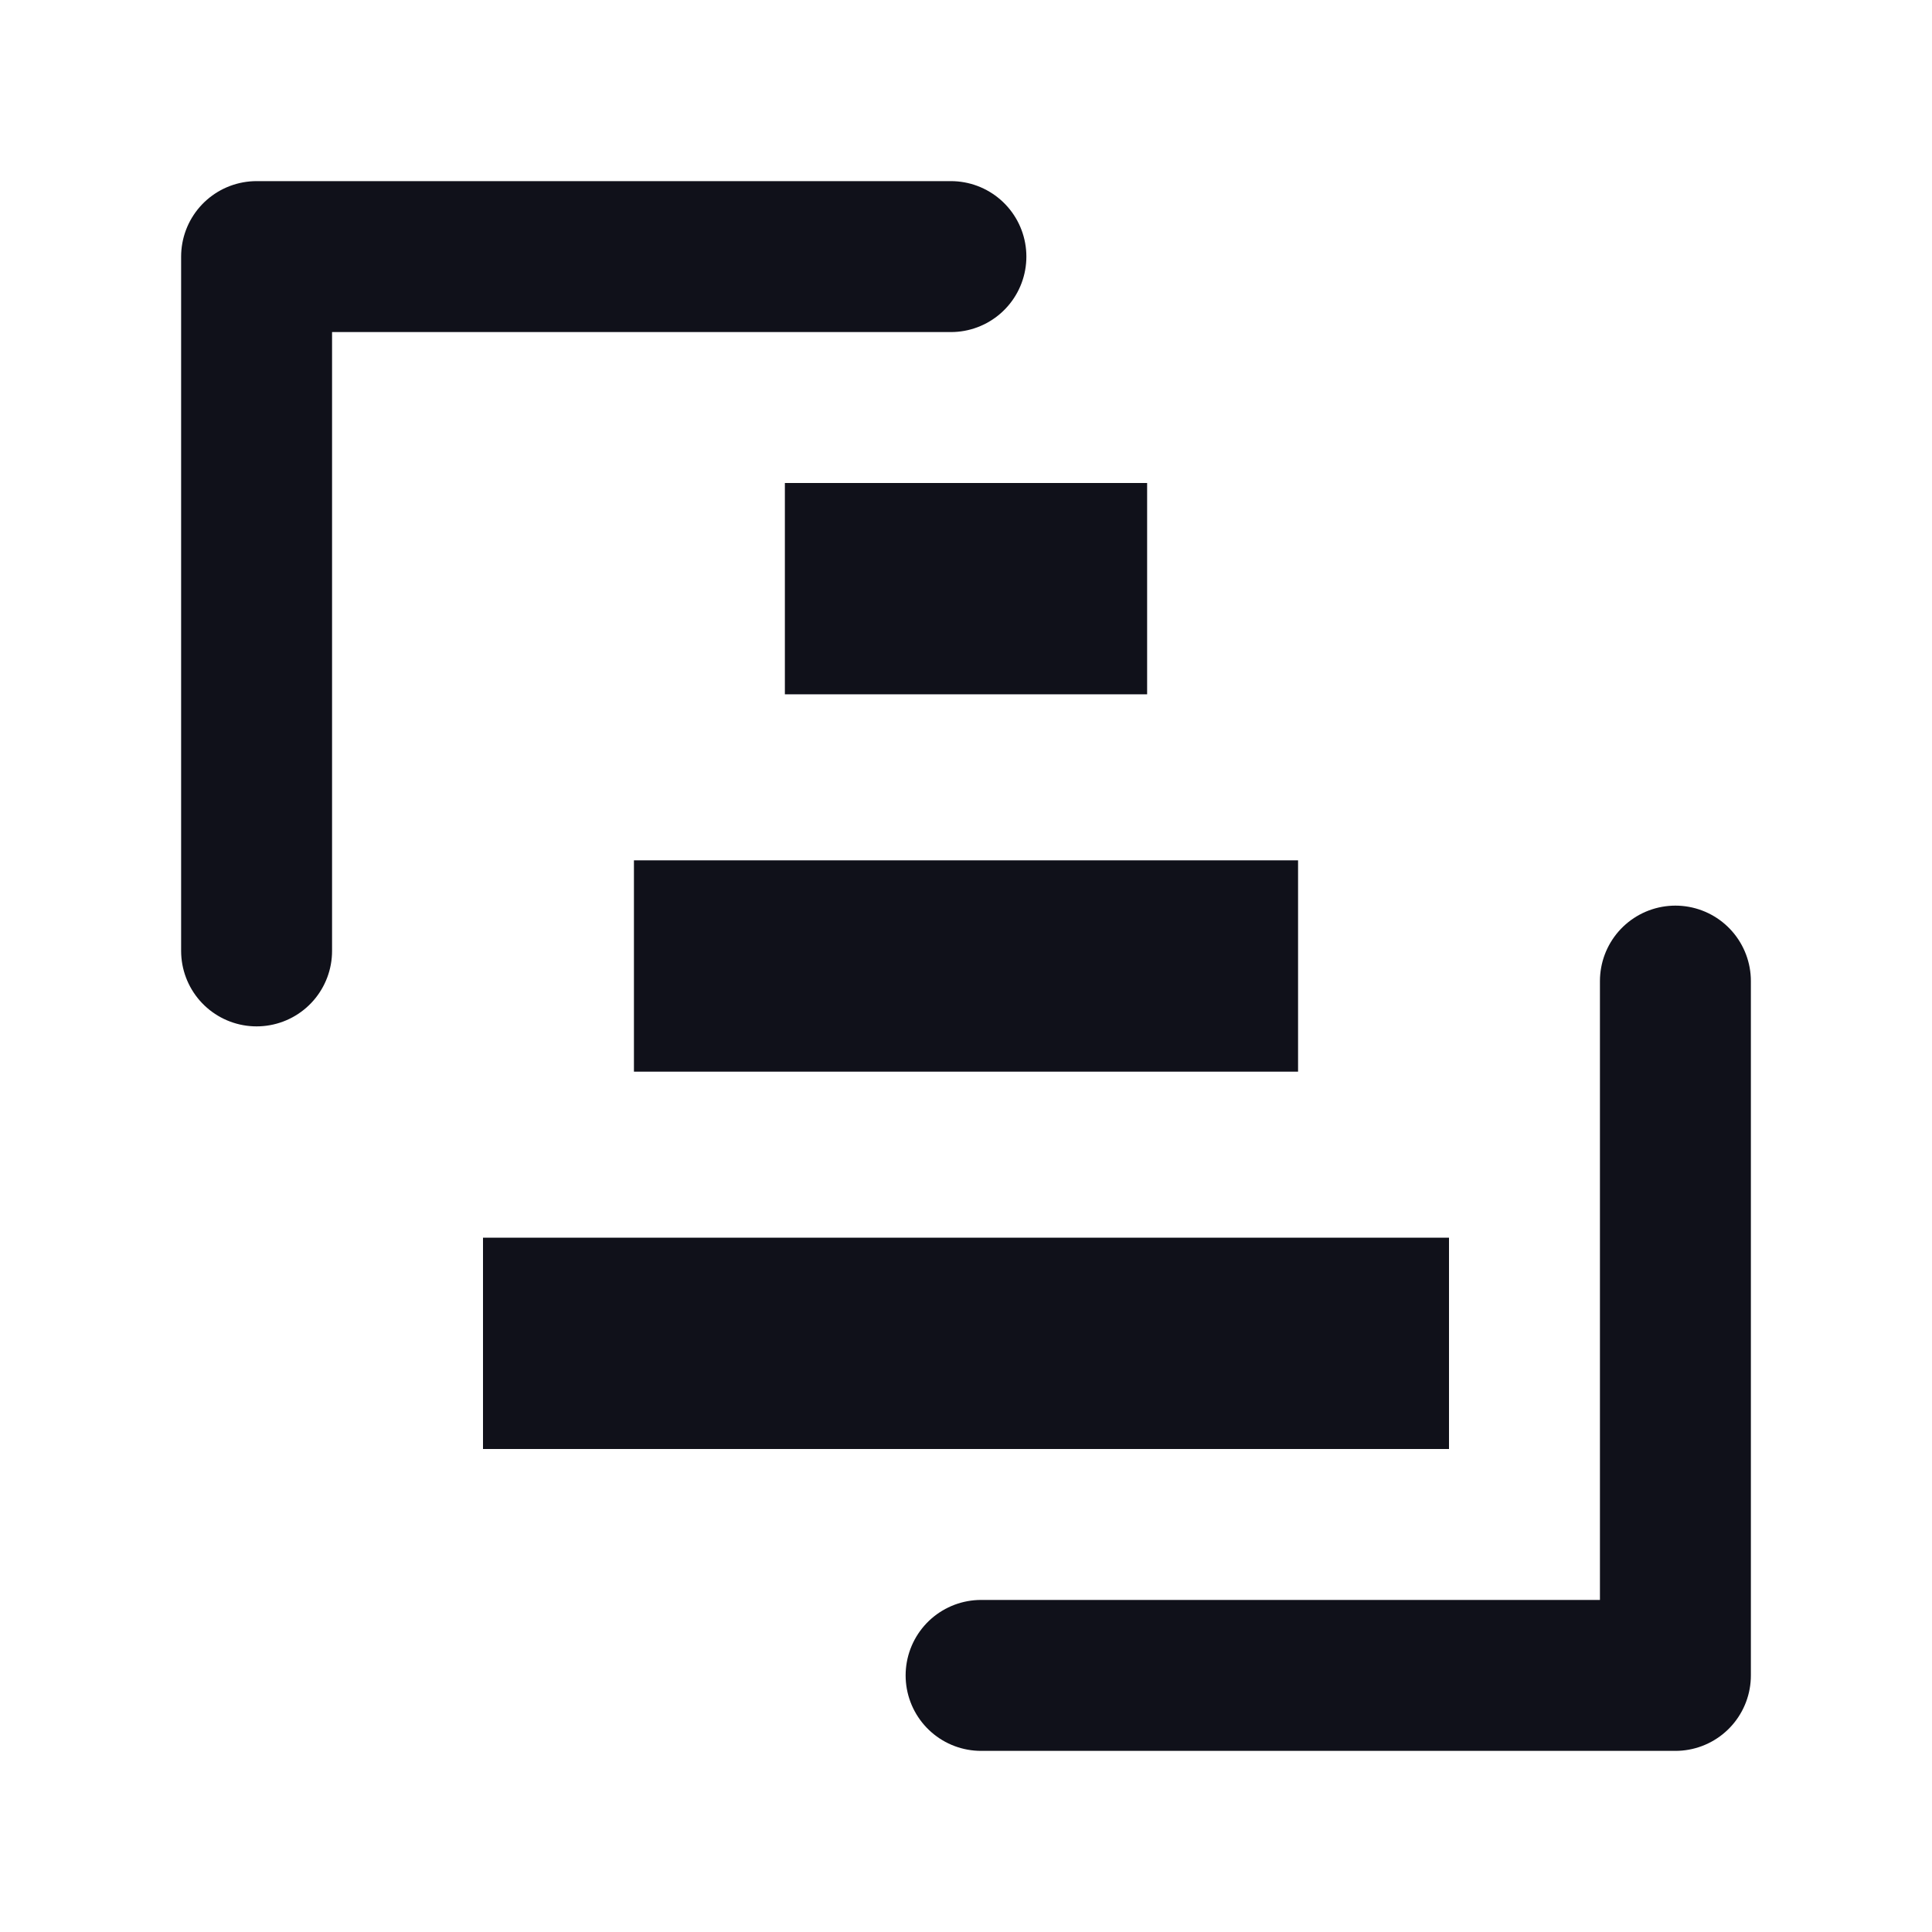
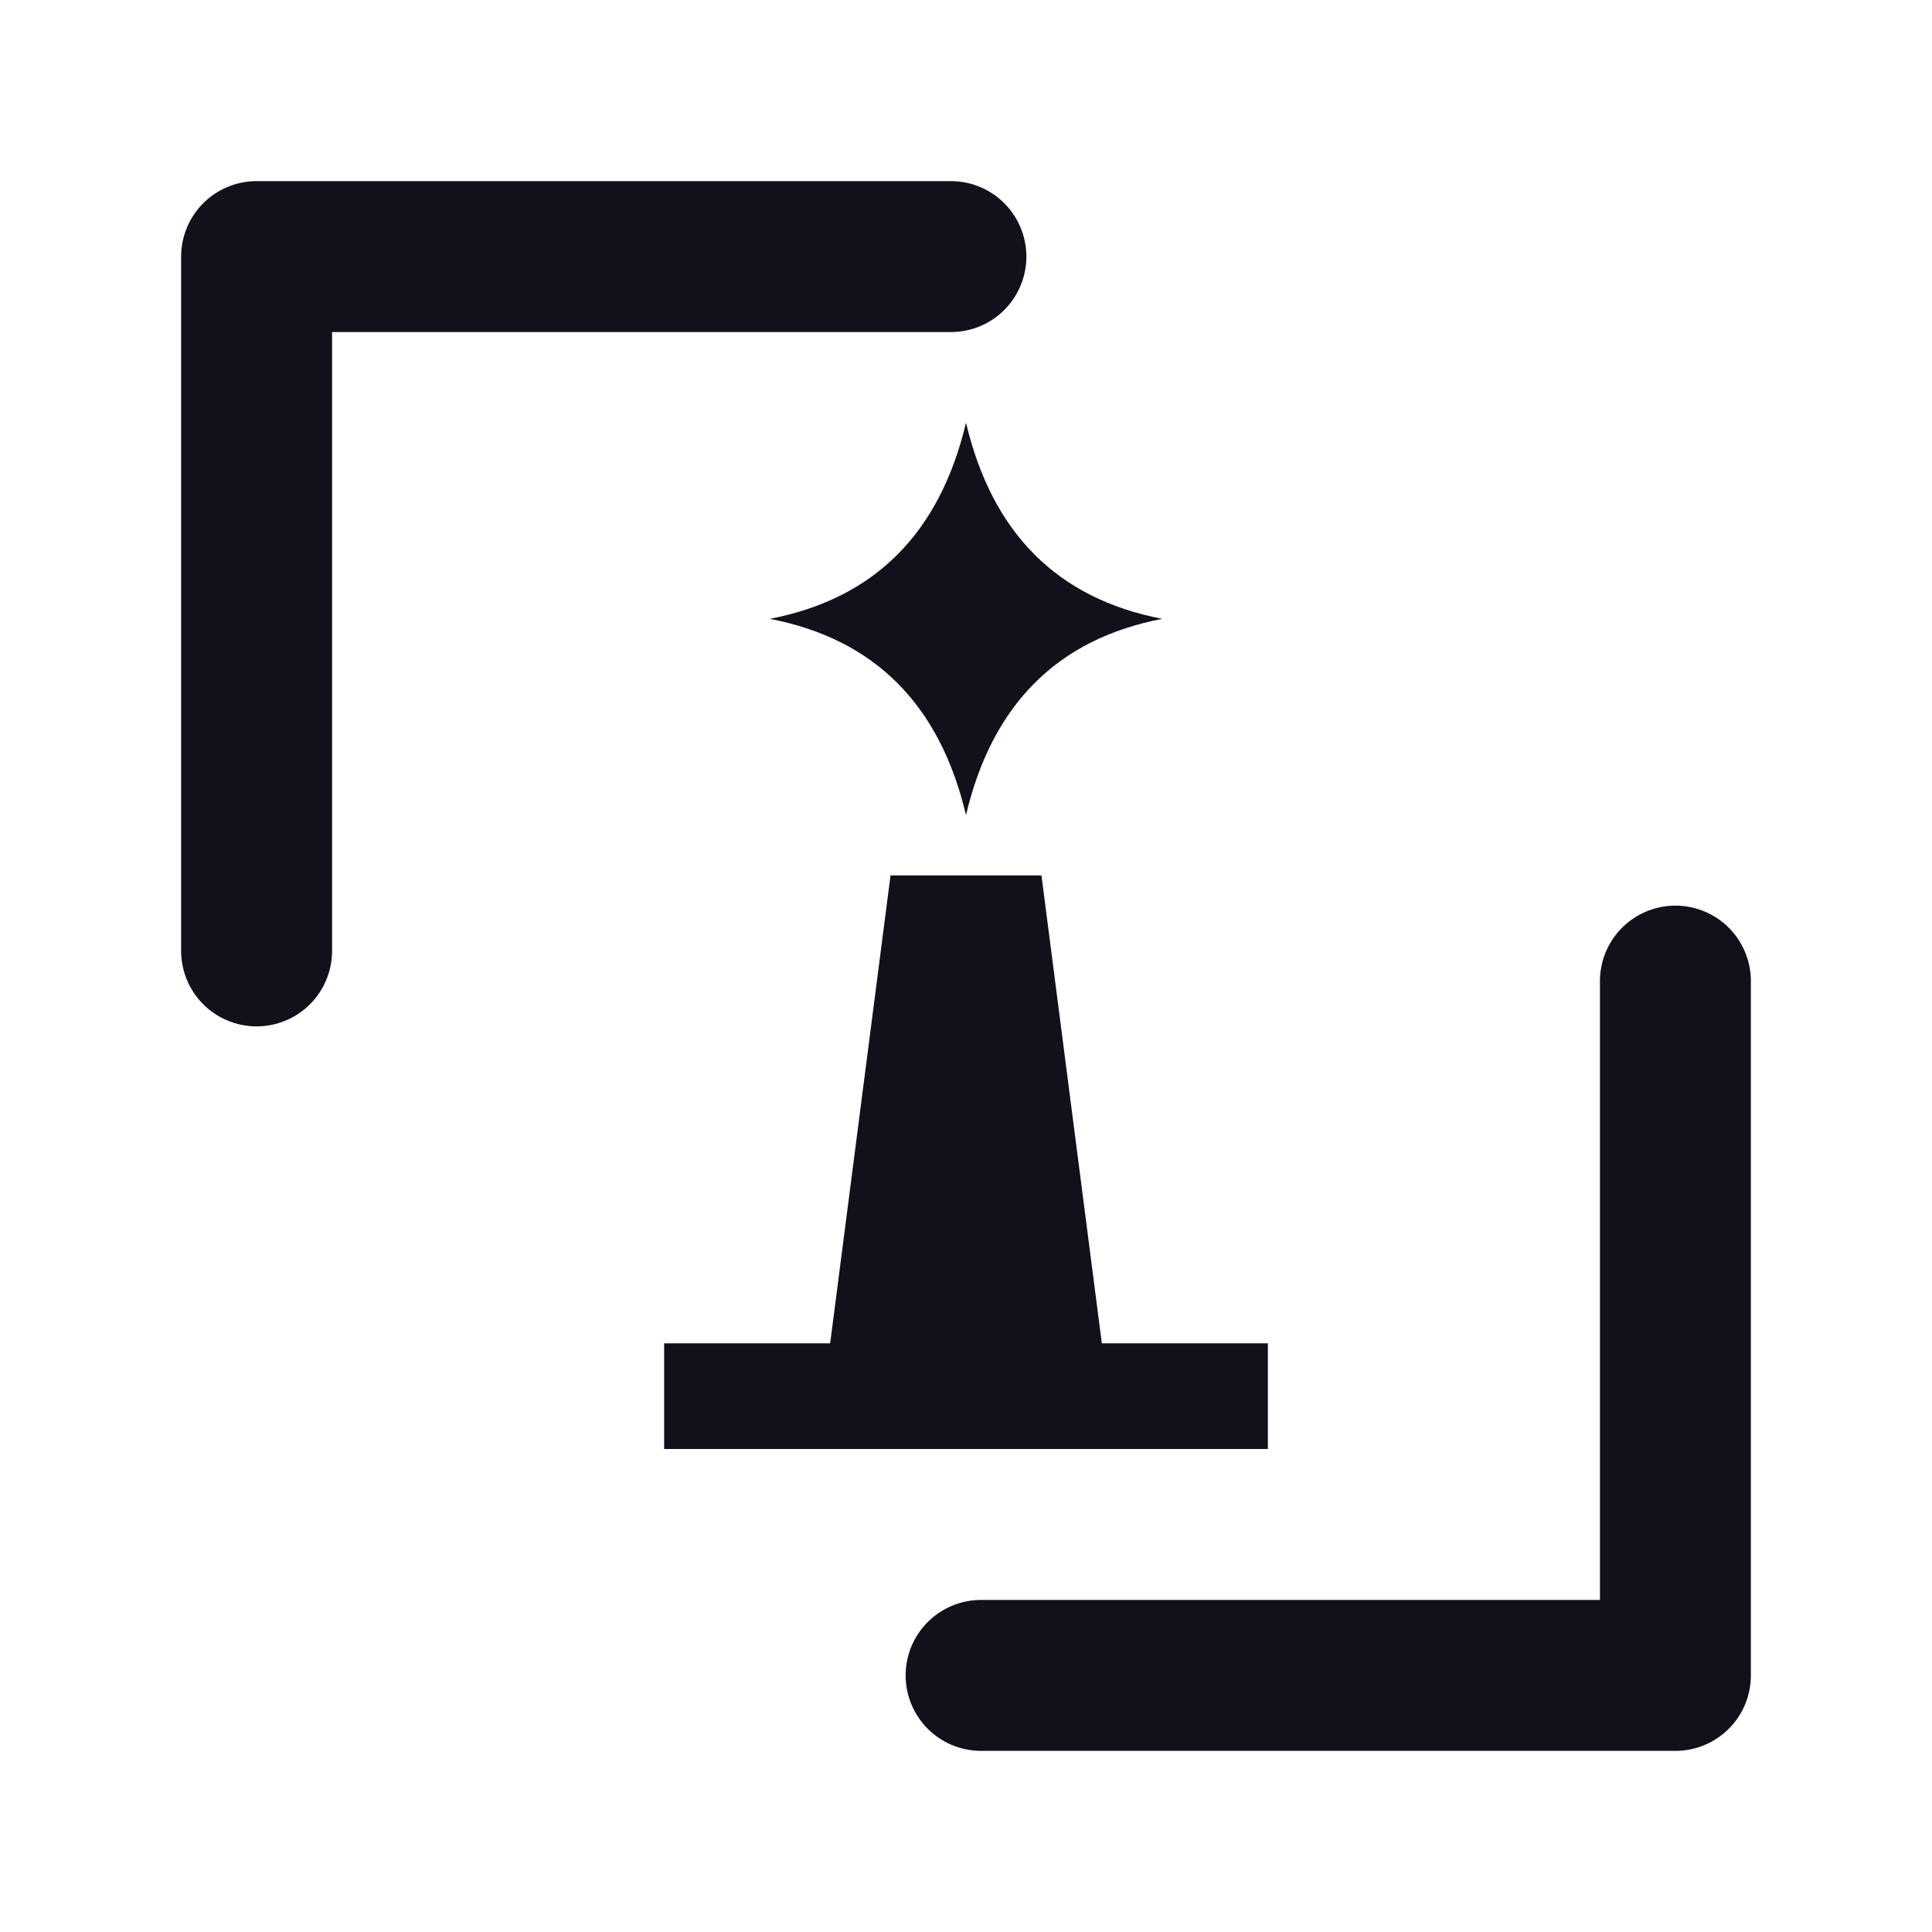
<svg xmlns="http://www.w3.org/2000/svg" viewBox="0 0 128 128" role="img" aria-label="cyber-arcology">
  <g fill="none" stroke="#10111a" stroke-width="10" stroke-linecap="round" stroke-linejoin="round">
    <path d="M17 63V17h46" />
    <path d="M111 65v46H65" />
  </g>
  <g fill="#10111a">
-     <path d="M52 32h24v14H52z" />
-     <path d="M42 57h44v14H42z" />
-     <path d="M32 82h64v14H32z" />
+     <path d="M44 96v-7h40v7Z M55 89l4-31h10l4 31Z M64 28q2.6 11 13 13q-10.4 2-13 13q-2.6-11-13-13q10.4-2 13-13Z" />
  </g>
</svg>
